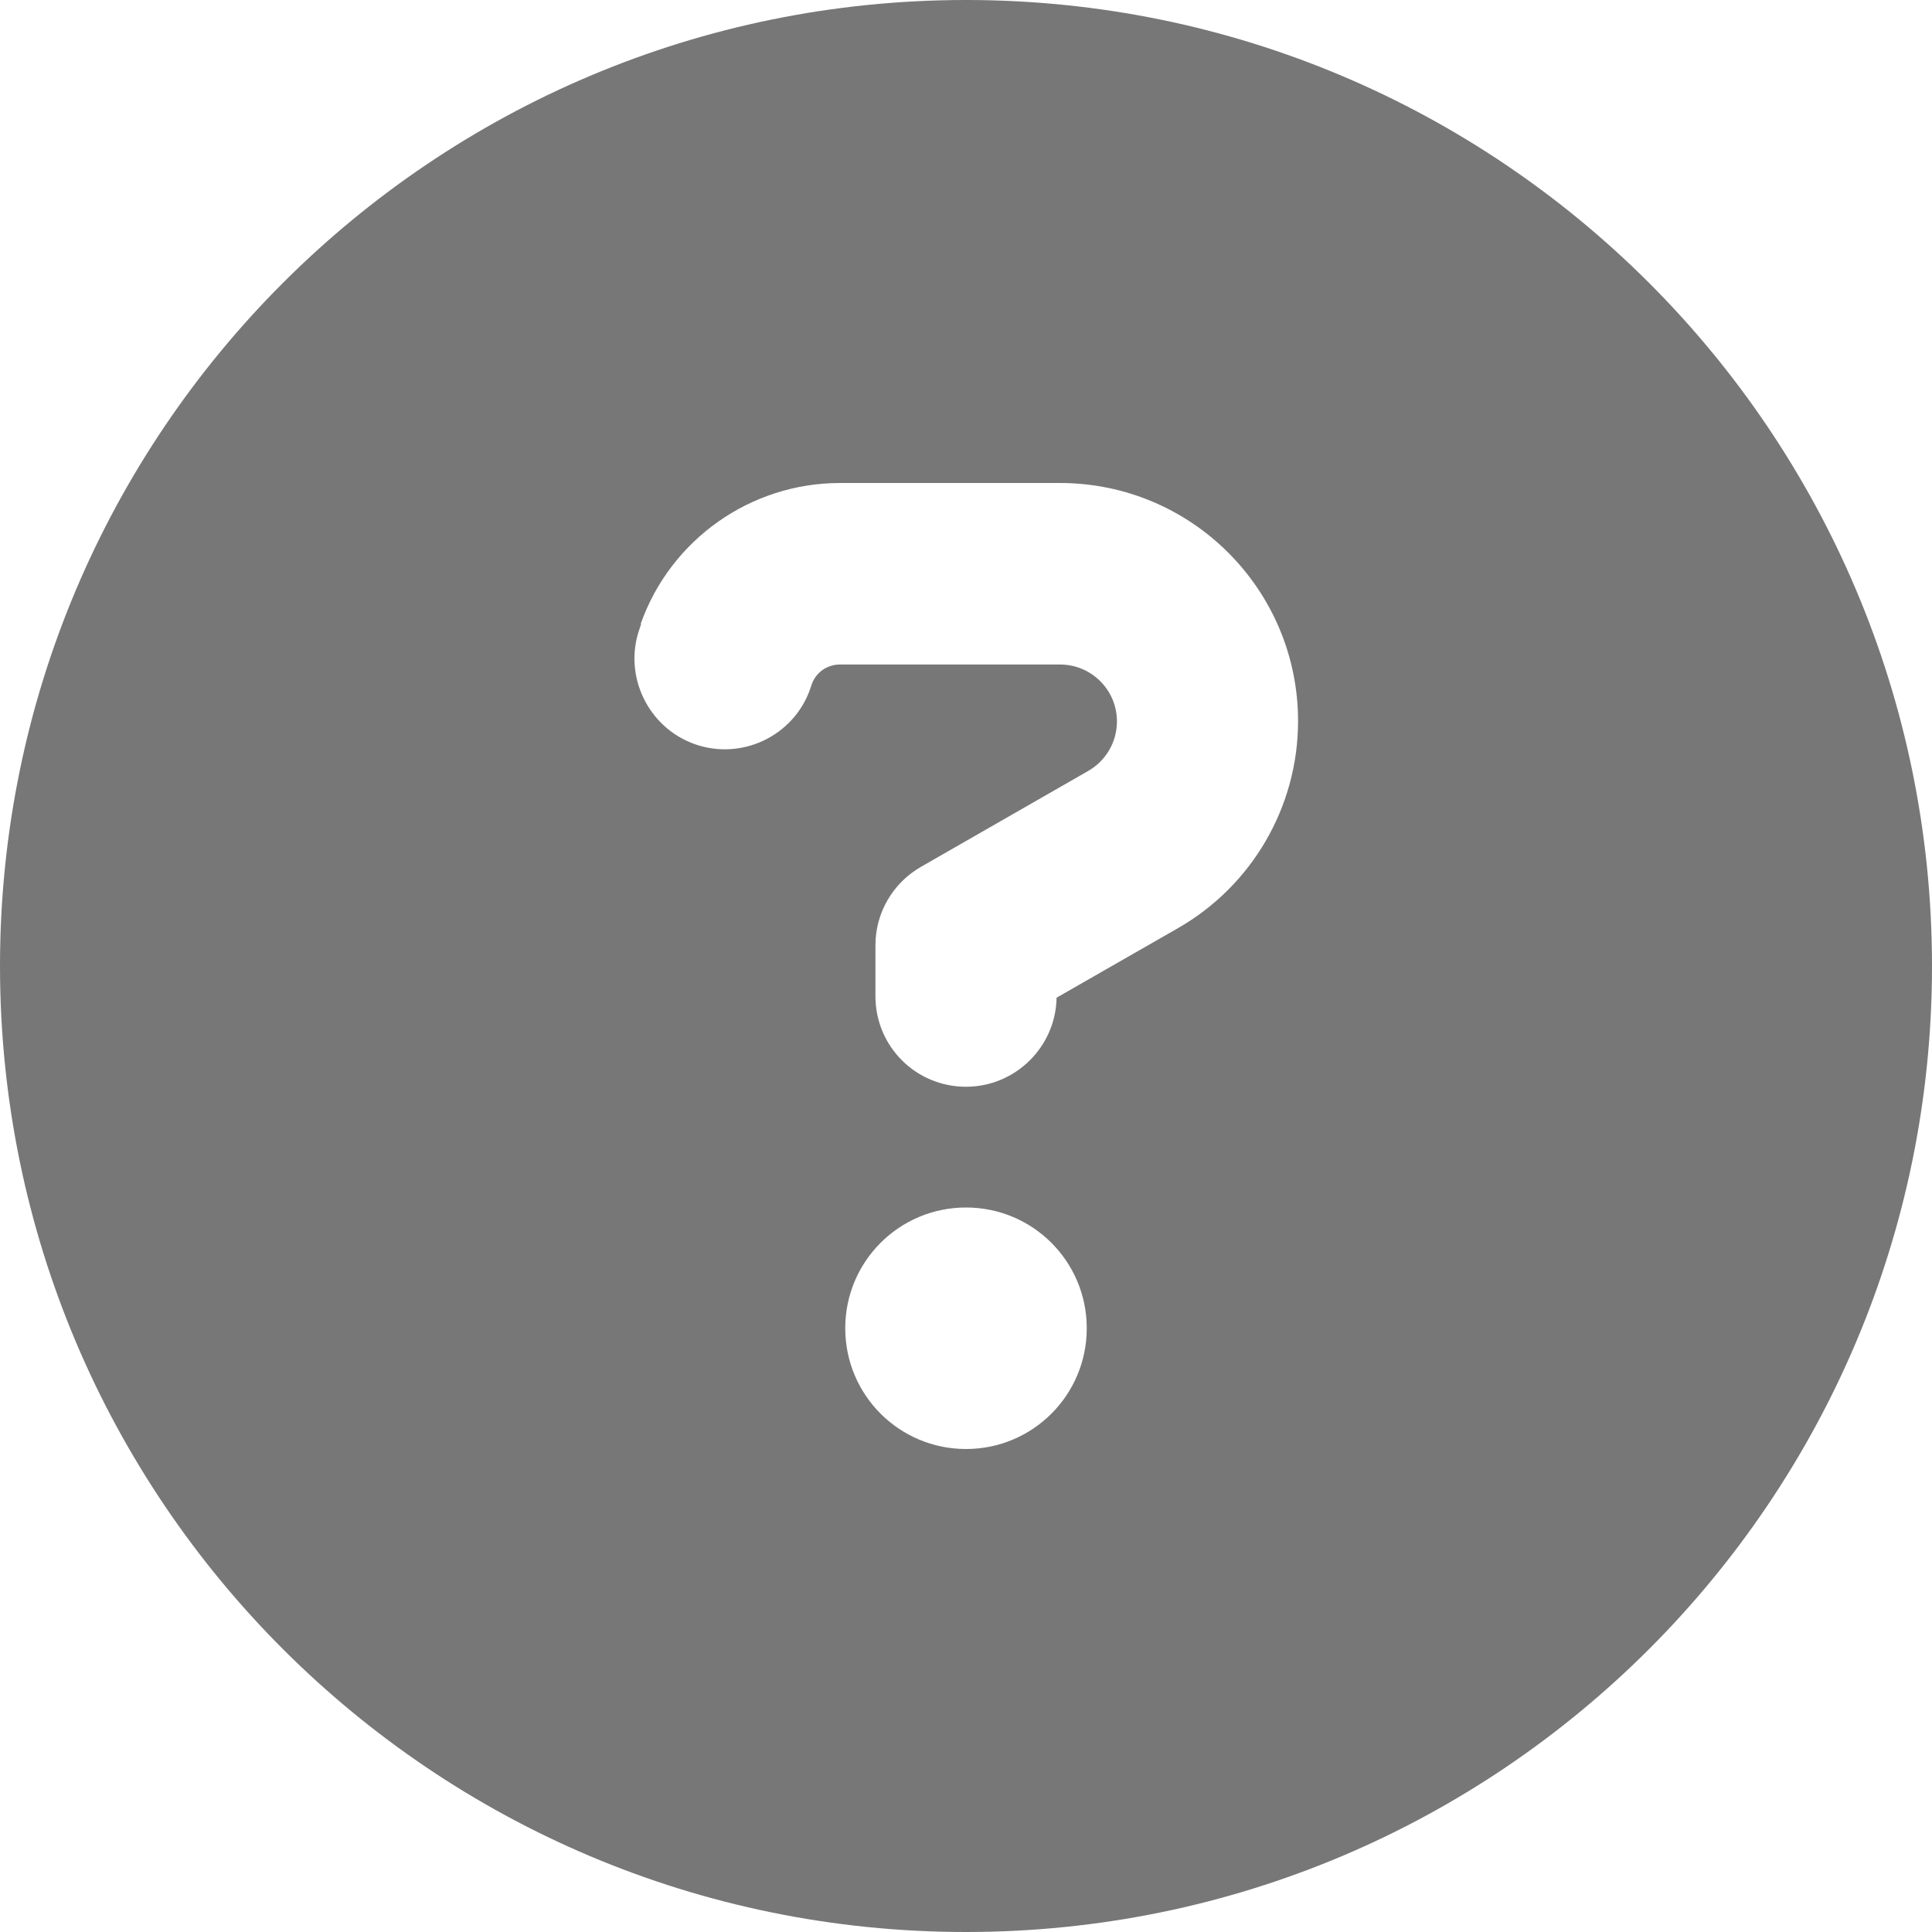
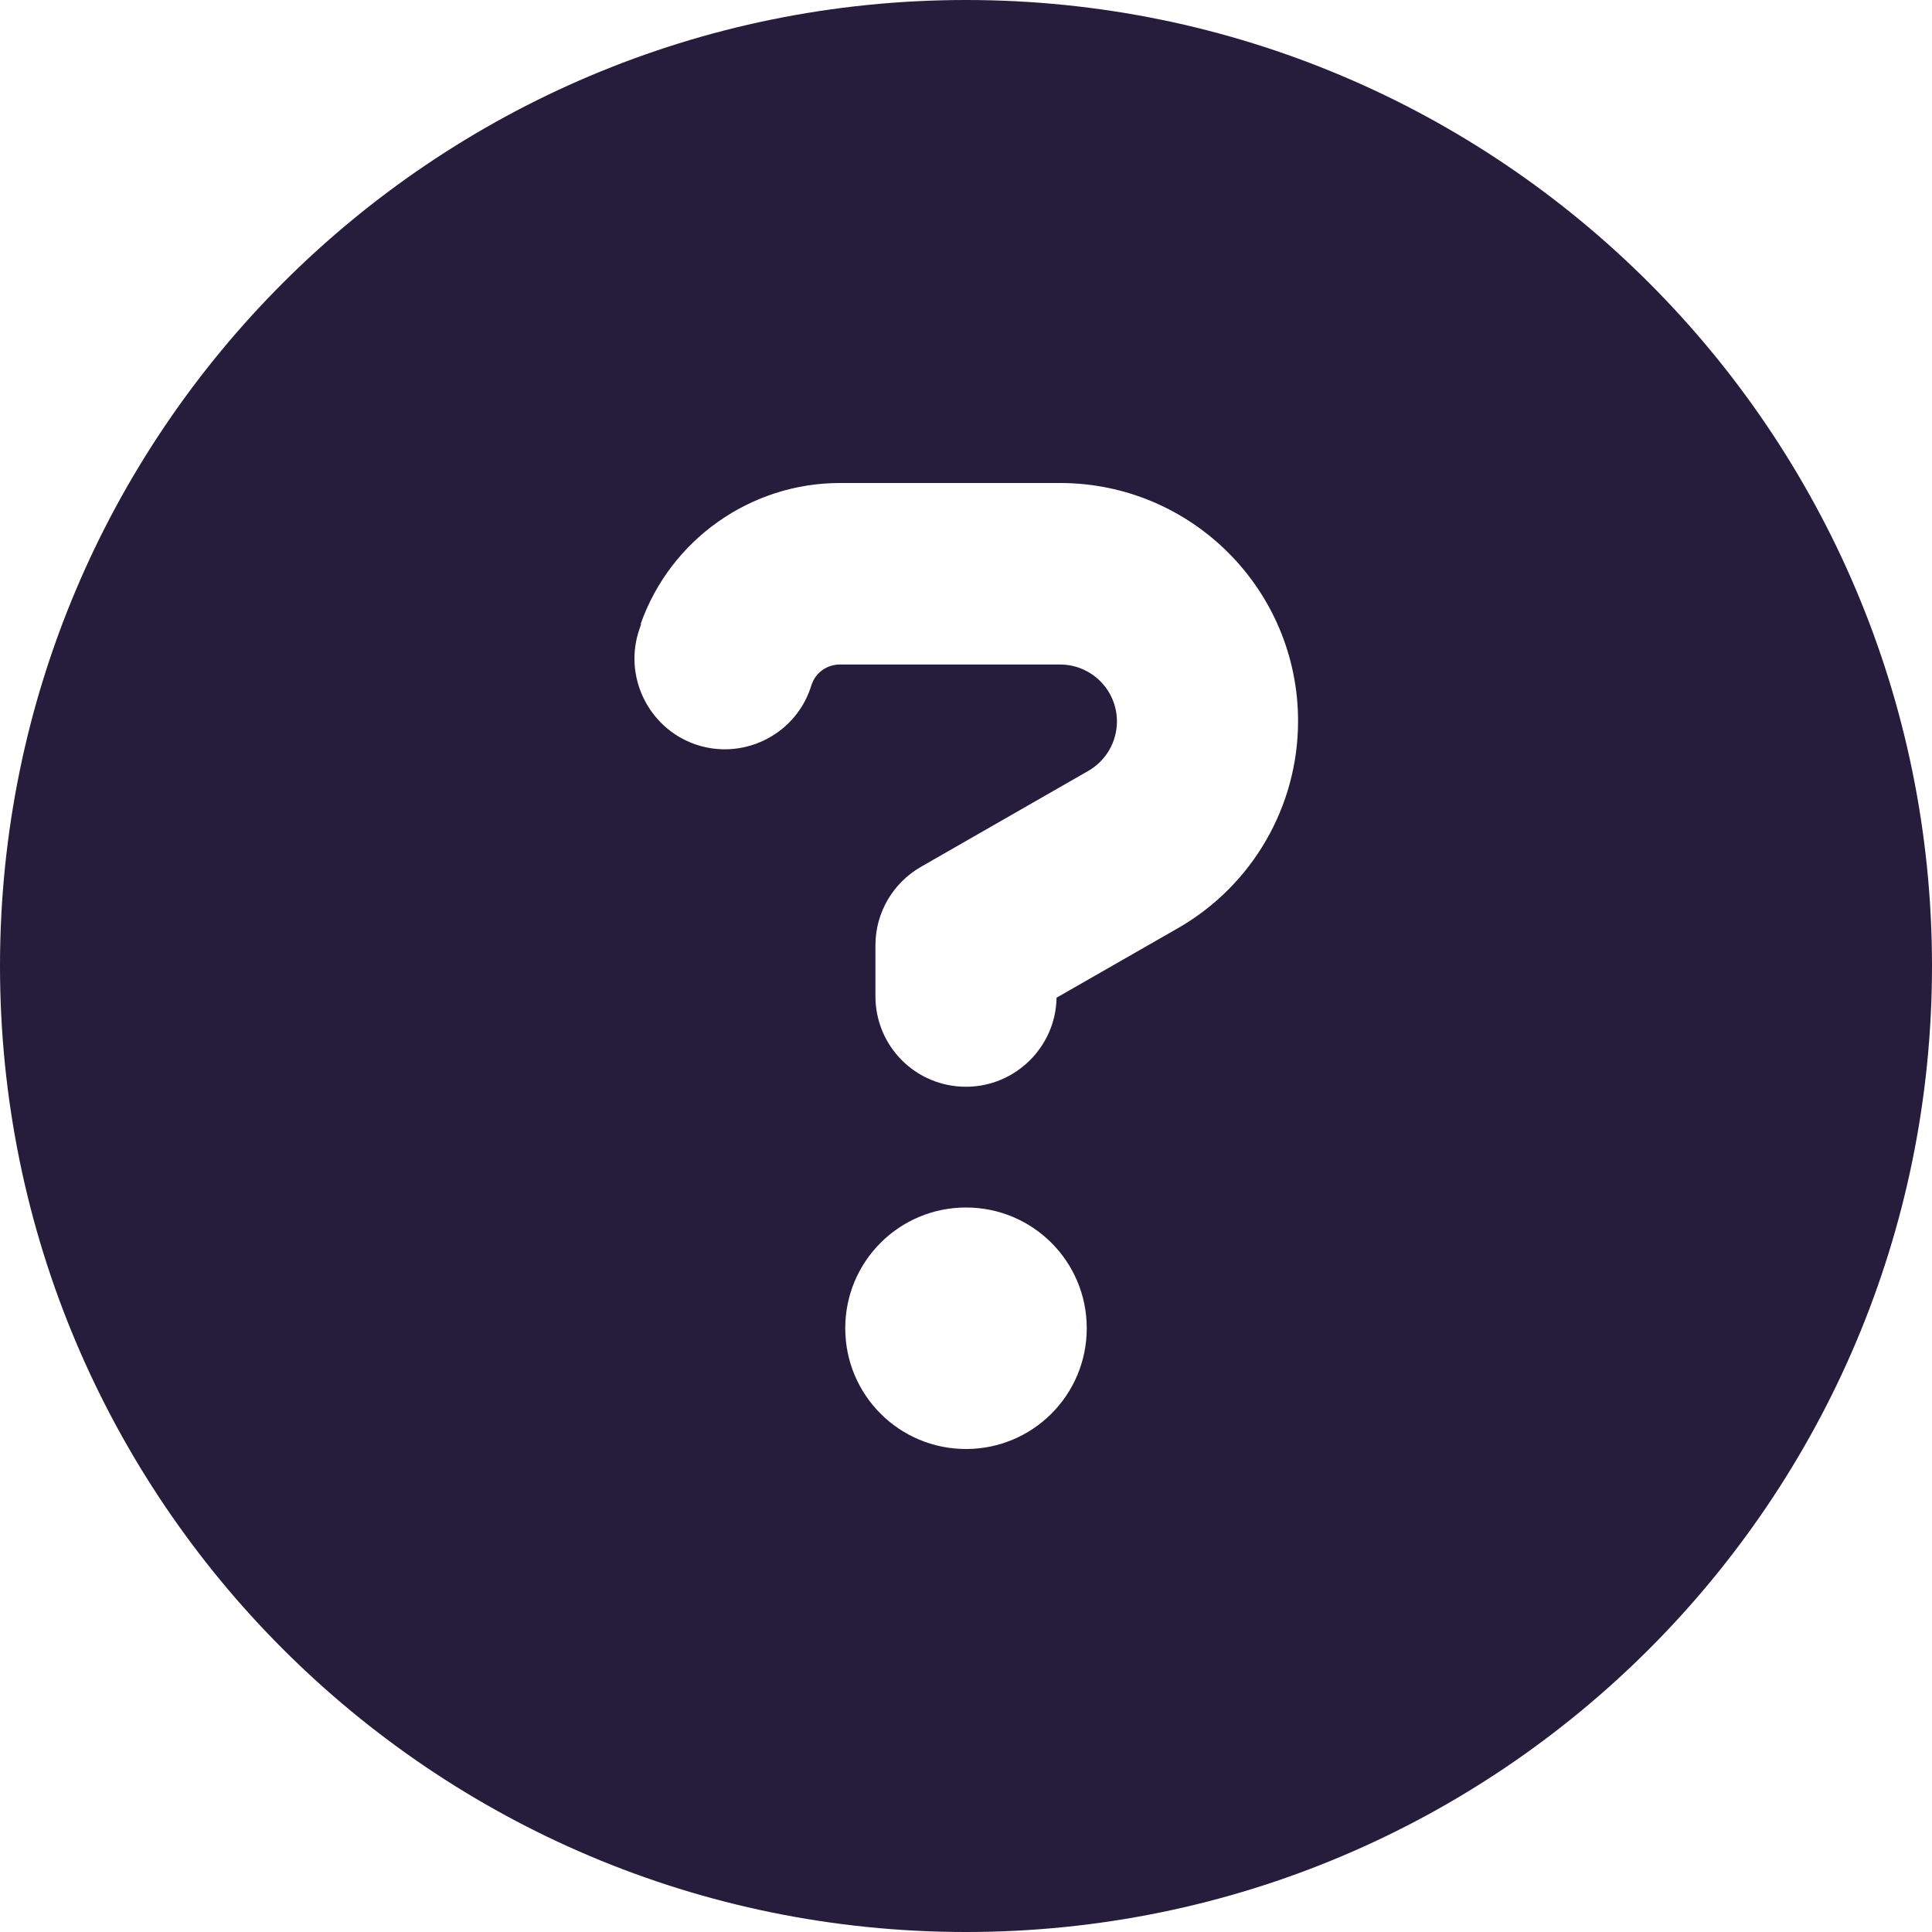
<svg xmlns="http://www.w3.org/2000/svg" viewBox="0 0 512 512">
-   <path fill="#777777" d="M256 512c141.4 0 256-114.6 256-256S397.4 0 256 0S0 114.6 0 256S114.6 512 256 512zM169.8 165.3c7.9-22.3 29.1-37.3 52.8-37.3h58.3c34.9 0 63.1 28.3 63.1 63.1c0 22.6-12.1 43.5-31.7 54.8L280 264.4c-.2 13-10.9 23.6-24 23.6c-13.3 0-24-10.7-24-24V250.5c0-8.6 4.6-16.5 12.1-20.8l44.3-25.4c4.7-2.7 7.6-7.7 7.6-13.1c0-8.4-6.8-15.1-15.1-15.1H222.6c-3.4 0-6.4 2.1-7.5 5.3l-.4 1.2c-4.4 12.5-18.2 19-30.6 14.6s-19-18.2-14.6-30.6l.4-1.2zM288 352c0 17.7-14.3 32-32 32s-32-14.3-32-32s14.3-32 32-32s32 14.3 32 32z" />
+   <path fill="#261C3C" d="M256 512c141.4 0 256-114.6 256-256S397.4 0 256 0S0 114.6 0 256S114.6 512 256 512zM169.8 165.3c7.9-22.3 29.1-37.3 52.8-37.3h58.3c34.9 0 63.1 28.3 63.1 63.1c0 22.6-12.1 43.5-31.7 54.8L280 264.4c-.2 13-10.9 23.6-24 23.6c-13.3 0-24-10.7-24-24V250.5c0-8.6 4.6-16.5 12.1-20.8l44.3-25.4c4.7-2.7 7.6-7.7 7.6-13.1c0-8.4-6.8-15.1-15.1-15.1H222.6c-3.4 0-6.4 2.1-7.5 5.3l-.4 1.2c-4.4 12.5-18.2 19-30.6 14.6s-19-18.2-14.6-30.6l.4-1.2zM288 352c0 17.7-14.3 32-32 32s-32-14.3-32-32s14.3-32 32-32s32 14.3 32 32z" />
</svg>
